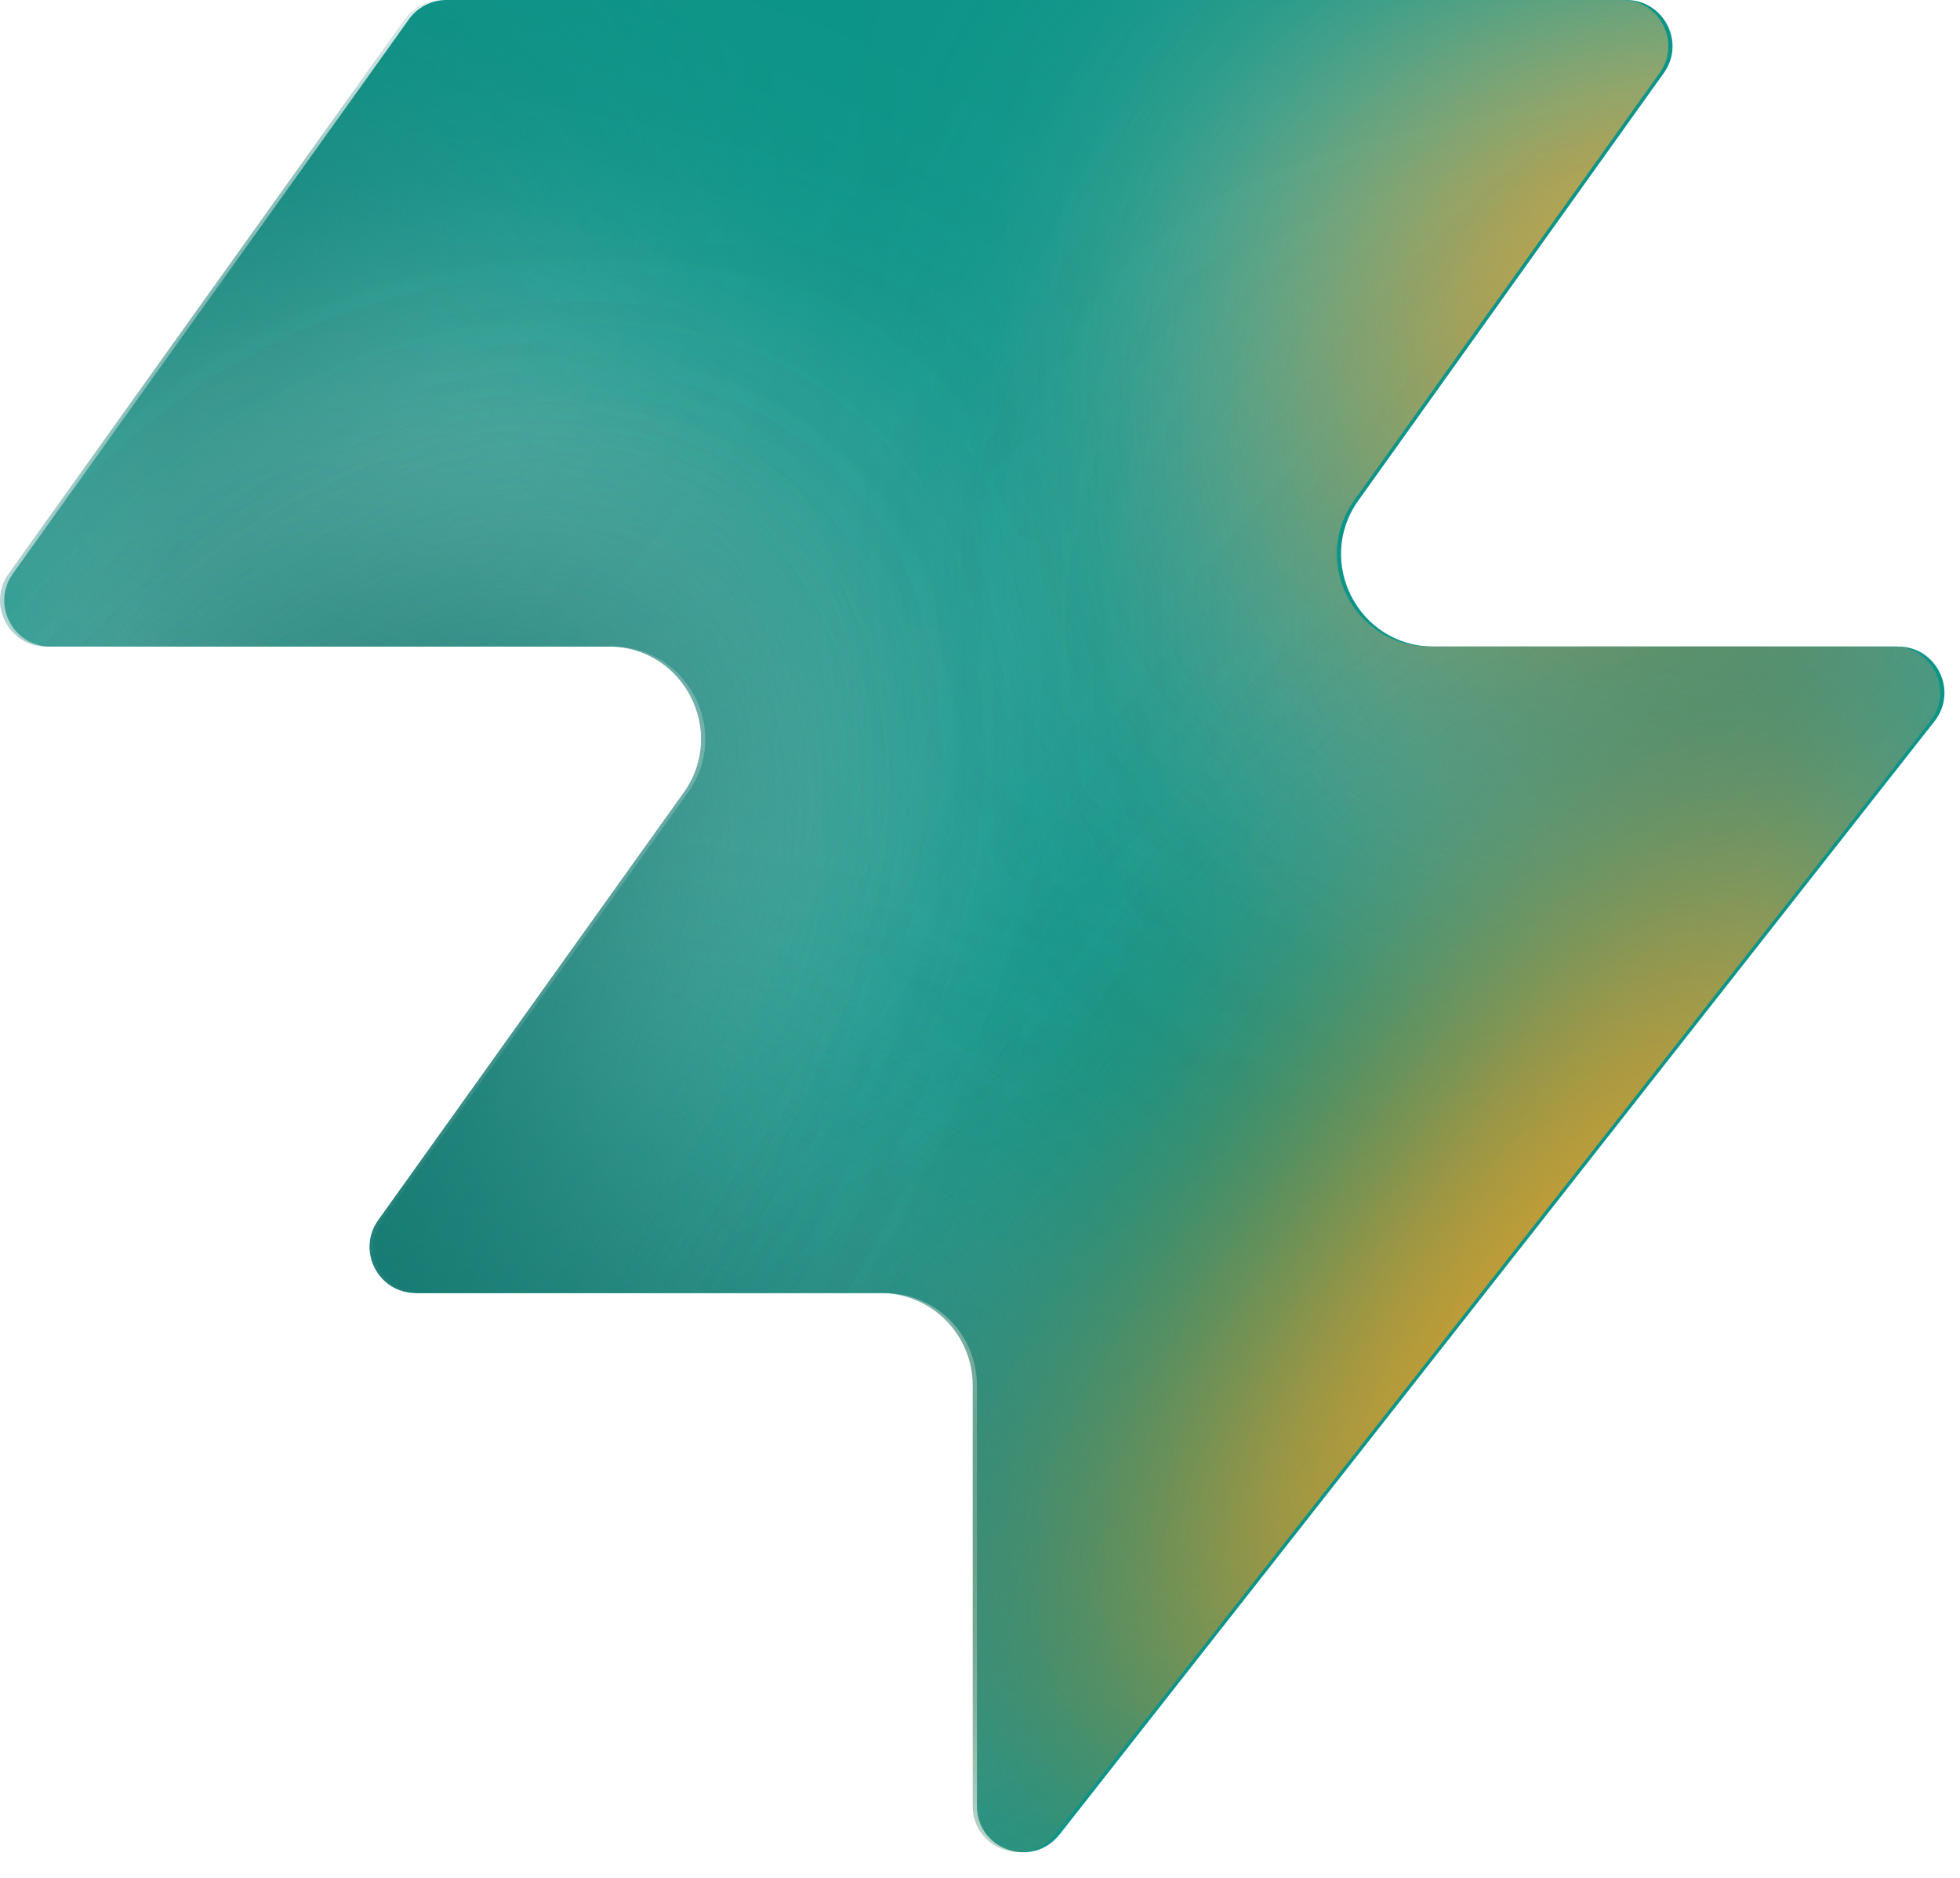
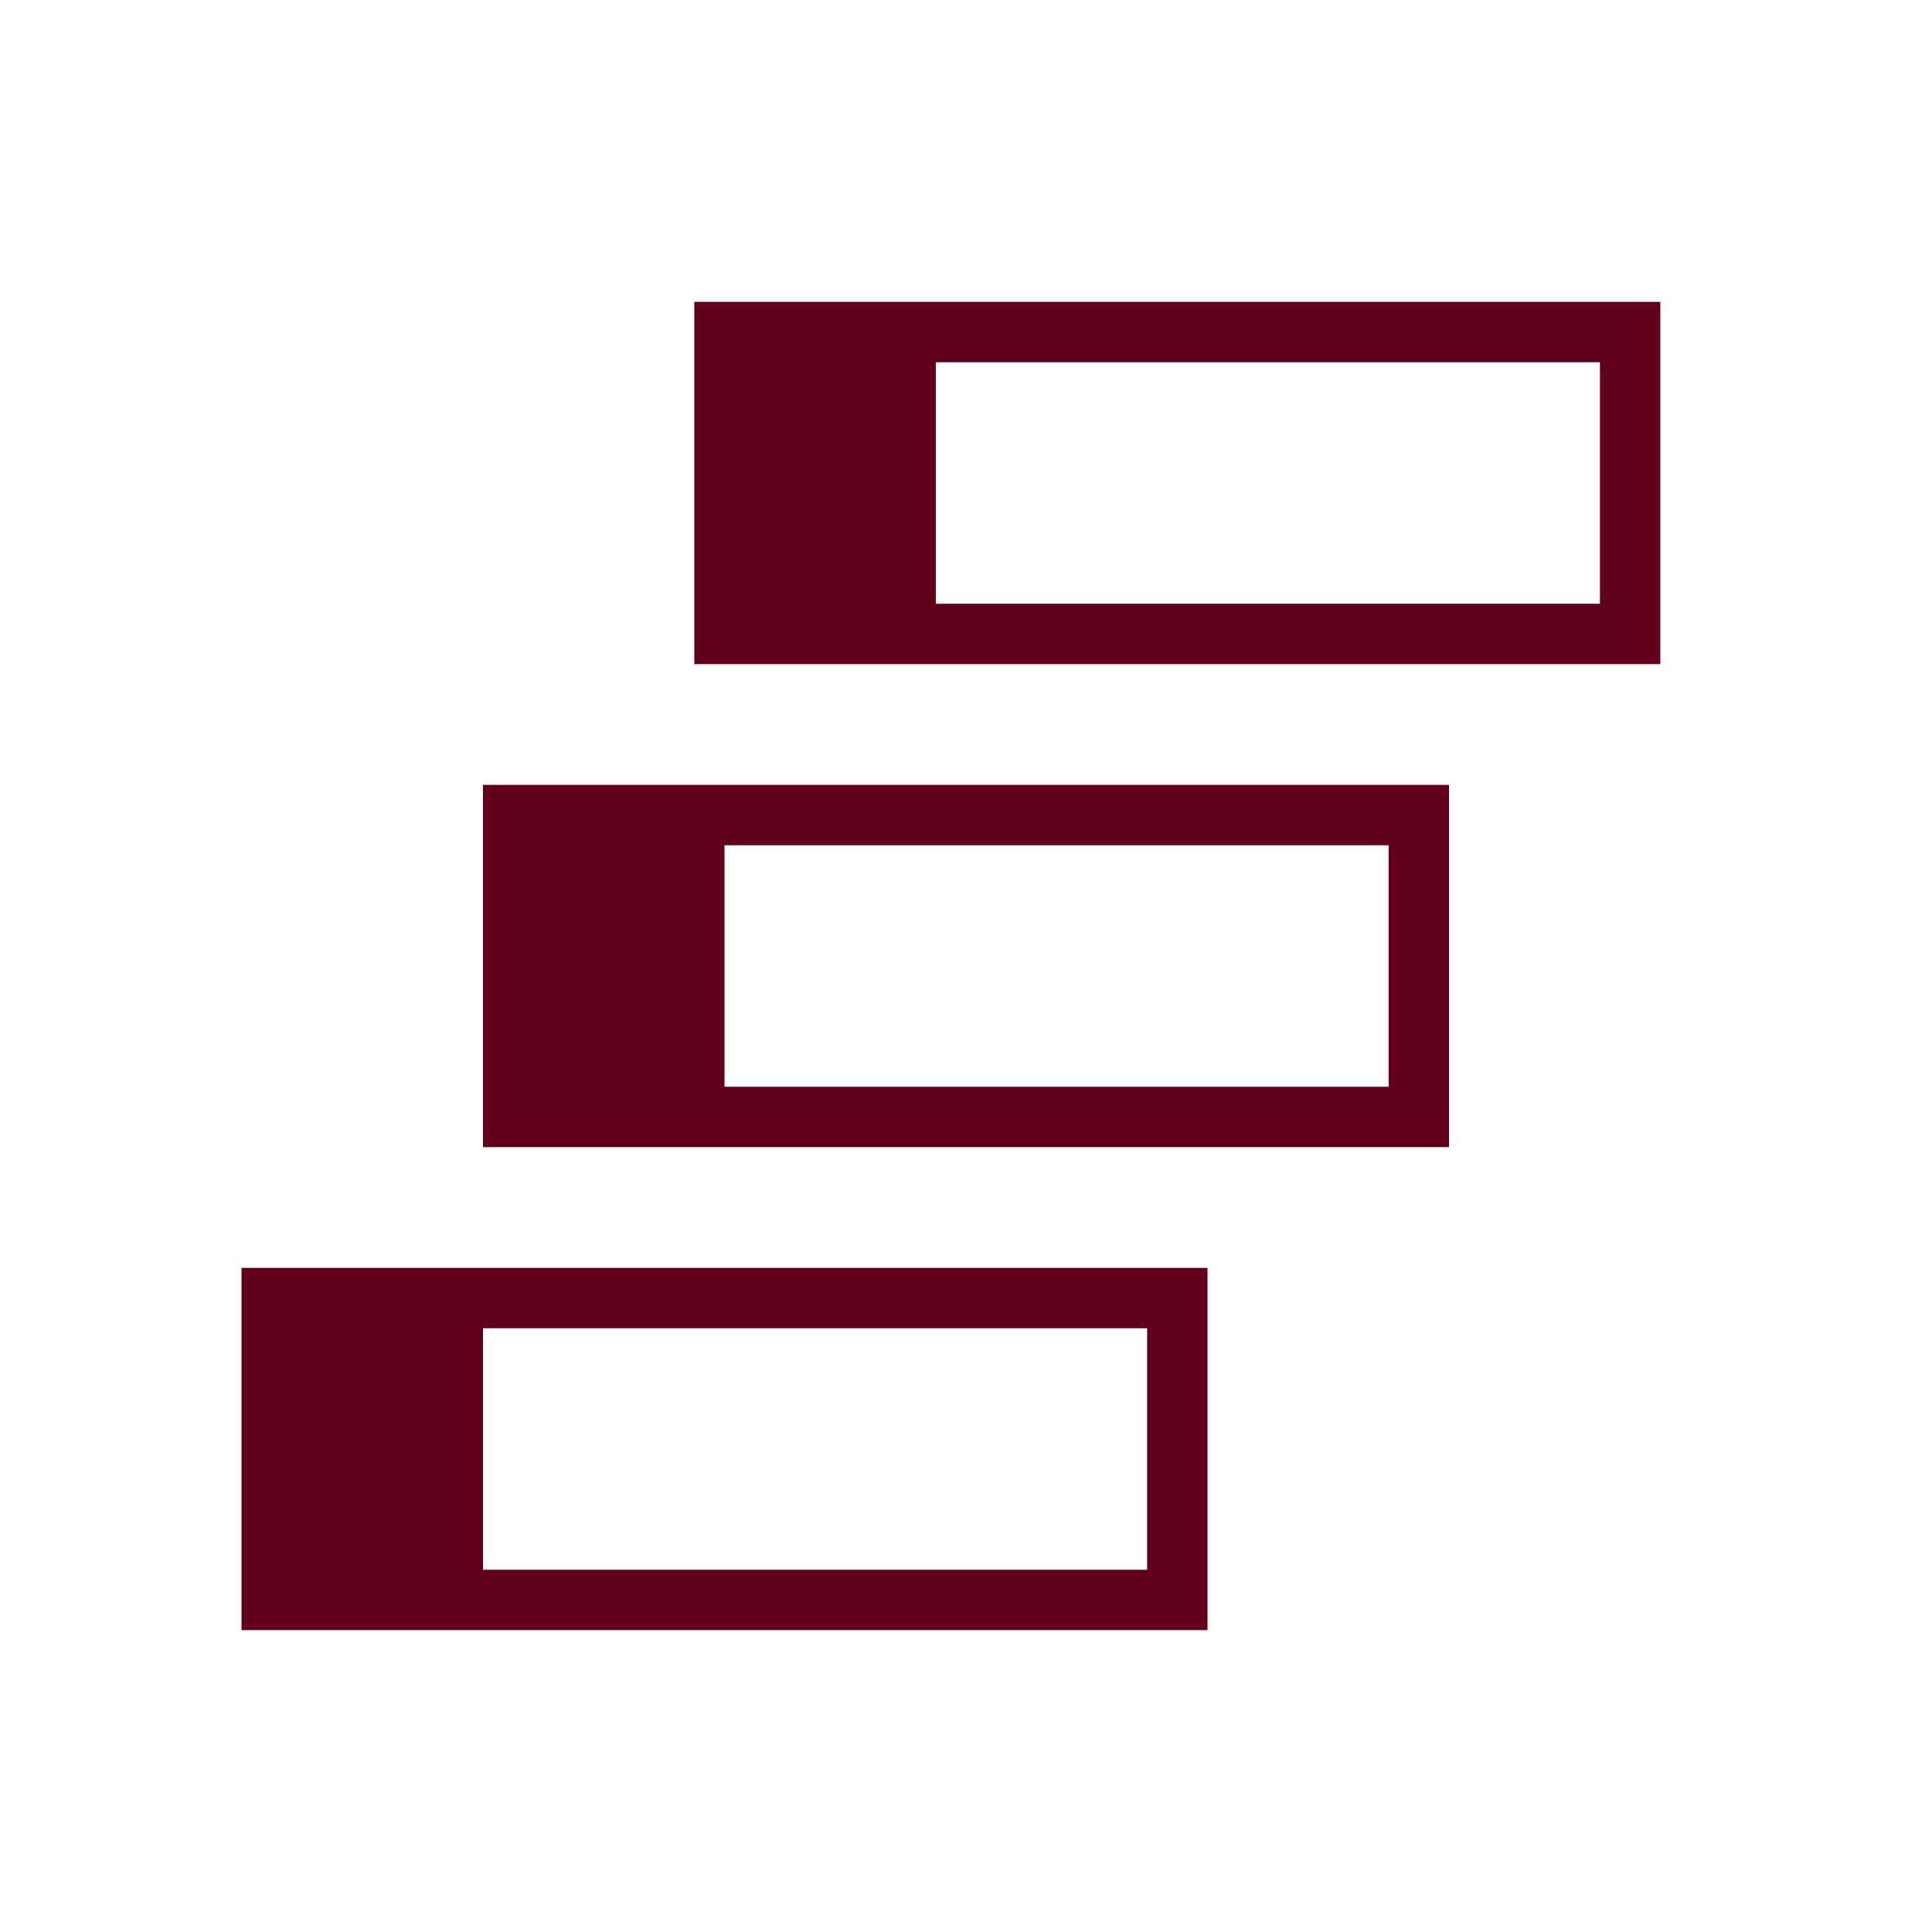
- <svg xmlns="http://www.w3.org/2000/svg" width="48" height="46" fill="none" viewBox="0 0 48 46">
-   <path fill="#0d9488" d="M25.946 44.938c-.664.845-2.021.375-2.021-.698V33.937a2.26 2.26 0 0 0-2.262-2.262H10.287c-.92 0-1.456-1.04-.92-1.788l7.48-10.471c1.07-1.497 0-3.578-1.842-3.578H1.237c-.92 0-1.456-1.04-.92-1.788L10.013.474c.214-.297.556-.474.92-.474h28.894c.92 0 1.456 1.04.92 1.788l-7.48 10.471c-1.07 1.498 0 3.579 1.842 3.579h11.377c.943 0 1.473 1.088.89 1.83L25.947 44.94z" style="fill:#0d9488;fill:color(display-p3 .051 .58 .533);fill-opacity:1" />
-   <mask id="a" width="48" height="46" x="0" y="0" maskUnits="userSpaceOnUse" style="mask-type:alpha">
-     <path fill="#000" d="M25.842 44.938c-.664.844-2.021.375-2.021-.698V33.937a2.26 2.26 0 0 0-2.262-2.262H10.183c-.92 0-1.456-1.04-.92-1.788l7.48-10.471c1.07-1.498 0-3.579-1.842-3.579H1.133c-.92 0-1.456-1.04-.92-1.787L9.91.473c.214-.297.556-.474.92-.474h28.894c.92 0 1.456 1.04.92 1.788l-7.48 10.471c-1.07 1.498 0 3.578 1.842 3.578h11.377c.943 0 1.473 1.088.89 1.832L25.843 44.94z" style="fill:#000;fill-opacity:1" />
-   </mask>
-   <g mask="url(#a)">
-     <g filter="url(#b)">
-       <ellipse cx="5.508" cy="14.704" fill="#e6fbf6" rx="5.508" ry="14.704" style="fill:#e6fbf6;fill:color(display-p3 .902 .984 .965);fill-opacity:1" transform="matrix(.00324 1 1 -.00324 -4.47 31.516)" />
-     </g>
-     <g filter="url(#c)">
-       <ellipse cx="10.399" cy="29.851" fill="#e6fbf6" rx="10.399" ry="29.851" style="fill:#e6fbf6;fill:color(display-p3 .902 .984 .965);fill-opacity:1" transform="matrix(.00324 1 1 -.00324 -39.328 7.883)" />
-     </g>
-     <g filter="url(#d)">
-       <ellipse cx="5.508" cy="30.487" fill="#0f766e" rx="5.508" ry="30.487" style="fill:#0f766e;fill:color(display-p3 .059 .463 .431);fill-opacity:1" transform="rotate(89.814 -25.913 -14.639)scale(1 -1)" />
-     </g>
-     <g filter="url(#e)">
-       <ellipse cx="5.508" cy="30.599" fill="#0f766e" rx="5.508" ry="30.599" style="fill:#0f766e;fill:color(display-p3 .059 .463 .431);fill-opacity:1" transform="rotate(89.814 -32.644 -3.334)scale(1 -1)" />
-     </g>
-     <g filter="url(#f)">
-       <ellipse cx="5.508" cy="30.599" fill="#0f766e" rx="5.508" ry="30.599" style="fill:#0f766e;fill:color(display-p3 .059 .463 .431);fill-opacity:1" transform="matrix(.00324 1 1 -.00324 -34.34 30.47)" />
-     </g>
-     <g filter="url(#g)">
-       <ellipse cx="14.072" cy="22.078" fill="#e6fbf6" rx="14.072" ry="22.078" style="fill:#e6fbf6;fill:color(display-p3 .902 .984 .965);fill-opacity:1" transform="rotate(93.35 24.506 48.493)scale(-1 1)" />
-     </g>
-     <g filter="url(#h)">
-       <ellipse cx="3.47" cy="21.501" fill="#0f766e" rx="3.47" ry="21.501" style="fill:#0f766e;fill:color(display-p3 .059 .463 .431);fill-opacity:1" transform="rotate(89.009 28.708 47.59)scale(-1 1)" />
-     </g>
-     <g filter="url(#i)">
-       <ellipse cx="3.47" cy="21.501" fill="#0f766e" rx="3.47" ry="21.501" style="fill:#0f766e;fill:color(display-p3 .059 .463 .431);fill-opacity:1" transform="rotate(89.009 28.708 47.59)scale(-1 1)" />
-     </g>
-     <g filter="url(#j)">
-       <ellipse cx=".387" cy="8.972" fill="#0f766e" rx="4.407" ry="29.108" style="fill:#0f766e;fill:color(display-p3 .059 .463 .431);fill-opacity:1" transform="rotate(39.51 .387 8.972)" />
-     </g>
-     <g filter="url(#k)">
-       <ellipse cx="47.523" cy="-6.092" fill="#0f766e" rx="4.407" ry="29.108" style="fill:#0f766e;fill:color(display-p3 .059 .463 .431);fill-opacity:1" transform="rotate(37.892 47.523 -6.092)" />
-     </g>
-     <g filter="url(#l)">
-       <ellipse cx="41.412" cy="6.333" fill="#f5a524" rx="5.971" ry="9.665" style="fill:#f5a524;fill:color(display-p3 .961 .647 .141);fill-opacity:1" transform="rotate(37.892 41.412 6.333)" />
-     </g>
-     <g filter="url(#m)">
-       <ellipse cx="-1.879" cy="38.332" fill="#0f766e" rx="4.407" ry="29.108" style="fill:#0f766e;fill:color(display-p3 .059 .463 .431);fill-opacity:1" transform="rotate(37.892 -1.88 38.332)" />
-     </g>
-     <g filter="url(#n)">
-       <ellipse cx="-1.879" cy="38.332" fill="#0f766e" rx="4.407" ry="29.108" style="fill:#0f766e;fill:color(display-p3 .059 .463 .431);fill-opacity:1" transform="rotate(37.892 -1.88 38.332)" />
-     </g>
-     <g filter="url(#o)">
-       <ellipse cx="35.651" cy="29.907" fill="#0f766e" rx="4.407" ry="29.108" style="fill:#0f766e;fill:color(display-p3 .059 .463 .431);fill-opacity:1" transform="rotate(37.892 35.651 29.907)" />
-     </g>
-     <g filter="url(#p)">
-       <ellipse cx="38.418" cy="32.4" fill="#f5a524" rx="5.971" ry="15.297" style="fill:#f5a524;fill:color(display-p3 .961 .647 .141);fill-opacity:1" transform="rotate(37.892 38.418 32.4)" />
-     </g>
-   </g>
-   <defs>
-     <filter id="b" width="60.045" height="41.654" x="-19.77" y="16.149" color-interpolation-filters="sRGB" filterUnits="userSpaceOnUse">
-       <feFlood flood-opacity="0" result="BackgroundImageFix" />
-       <feBlend in="SourceGraphic" in2="BackgroundImageFix" result="shape" />
-       <feGaussianBlur result="effect1_foregroundBlur_2002_17158" stdDeviation="7.659" />
-     </filter>
-     <filter id="c" width="90.34" height="51.437" x="-54.613" y="-7.533" color-interpolation-filters="sRGB" filterUnits="userSpaceOnUse">
-       <feFlood flood-opacity="0" result="BackgroundImageFix" />
-       <feBlend in="SourceGraphic" in2="BackgroundImageFix" result="shape" />
-       <feGaussianBlur result="effect1_foregroundBlur_2002_17158" stdDeviation="7.659" />
-     </filter>
-     <filter id="d" width="79.355" height="29.4" x="-49.64" y="2.03" color-interpolation-filters="sRGB" filterUnits="userSpaceOnUse">
-       <feFlood flood-opacity="0" result="BackgroundImageFix" />
-       <feBlend in="SourceGraphic" in2="BackgroundImageFix" result="shape" />
-       <feGaussianBlur result="effect1_foregroundBlur_2002_17158" stdDeviation="4.596" />
-     </filter>
-     <filter id="e" width="79.579" height="29.4" x="-45.045" y="20.029" color-interpolation-filters="sRGB" filterUnits="userSpaceOnUse">
-       <feFlood flood-opacity="0" result="BackgroundImageFix" />
-       <feBlend in="SourceGraphic" in2="BackgroundImageFix" result="shape" />
-       <feGaussianBlur result="effect1_foregroundBlur_2002_17158" stdDeviation="4.596" />
-     </filter>
-     <filter id="f" width="79.579" height="29.4" x="-43.513" y="21.178" color-interpolation-filters="sRGB" filterUnits="userSpaceOnUse">
-       <feFlood flood-opacity="0" result="BackgroundImageFix" />
-       <feBlend in="SourceGraphic" in2="BackgroundImageFix" result="shape" />
-       <feGaussianBlur result="effect1_foregroundBlur_2002_17158" stdDeviation="4.596" />
-     </filter>
-     <filter id="g" width="74.749" height="58.852" x="15.756" y="-17.901" color-interpolation-filters="sRGB" filterUnits="userSpaceOnUse">
-       <feFlood flood-opacity="0" result="BackgroundImageFix" />
-       <feBlend in="SourceGraphic" in2="BackgroundImageFix" result="shape" />
-       <feGaussianBlur result="effect1_foregroundBlur_2002_17158" stdDeviation="7.659" />
-     </filter>
-     <filter id="h" width="61.377" height="25.362" x="23.548" y="2.284" color-interpolation-filters="sRGB" filterUnits="userSpaceOnUse">
-       <feFlood flood-opacity="0" result="BackgroundImageFix" />
-       <feBlend in="SourceGraphic" in2="BackgroundImageFix" result="shape" />
-       <feGaussianBlur result="effect1_foregroundBlur_2002_17158" stdDeviation="4.596" />
-     </filter>
-     <filter id="i" width="61.377" height="25.362" x="23.548" y="2.284" color-interpolation-filters="sRGB" filterUnits="userSpaceOnUse">
-       <feFlood flood-opacity="0" result="BackgroundImageFix" />
-       <feBlend in="SourceGraphic" in2="BackgroundImageFix" result="shape" />
-       <feGaussianBlur result="effect1_foregroundBlur_2002_17158" stdDeviation="4.596" />
-     </filter>
-     <filter id="j" width="56.045" height="63.649" x="-27.636" y="-22.853" color-interpolation-filters="sRGB" filterUnits="userSpaceOnUse">
-       <feFlood flood-opacity="0" result="BackgroundImageFix" />
-       <feBlend in="SourceGraphic" in2="BackgroundImageFix" result="shape" />
-       <feGaussianBlur result="effect1_foregroundBlur_2002_17158" stdDeviation="4.596" />
-     </filter>
-     <filter id="k" width="54.814" height="64.646" x="20.116" y="-38.415" color-interpolation-filters="sRGB" filterUnits="userSpaceOnUse">
-       <feFlood flood-opacity="0" result="BackgroundImageFix" />
-       <feBlend in="SourceGraphic" in2="BackgroundImageFix" result="shape" />
-       <feGaussianBlur result="effect1_foregroundBlur_2002_17158" stdDeviation="4.596" />
-     </filter>
-     <filter id="l" width="33.541" height="35.313" x="24.641" y="-11.323" color-interpolation-filters="sRGB" filterUnits="userSpaceOnUse">
-       <feFlood flood-opacity="0" result="BackgroundImageFix" />
-       <feBlend in="SourceGraphic" in2="BackgroundImageFix" result="shape" />
-       <feGaussianBlur result="effect1_foregroundBlur_2002_17158" stdDeviation="4.596" />
-     </filter>
-     <filter id="m" width="54.814" height="64.646" x="-29.286" y="6.009" color-interpolation-filters="sRGB" filterUnits="userSpaceOnUse">
-       <feFlood flood-opacity="0" result="BackgroundImageFix" />
-       <feBlend in="SourceGraphic" in2="BackgroundImageFix" result="shape" />
-       <feGaussianBlur result="effect1_foregroundBlur_2002_17158" stdDeviation="4.596" />
-     </filter>
-     <filter id="n" width="54.814" height="64.646" x="-29.286" y="6.009" color-interpolation-filters="sRGB" filterUnits="userSpaceOnUse">
-       <feFlood flood-opacity="0" result="BackgroundImageFix" />
-       <feBlend in="SourceGraphic" in2="BackgroundImageFix" result="shape" />
-       <feGaussianBlur result="effect1_foregroundBlur_2002_17158" stdDeviation="4.596" />
-     </filter>
-     <filter id="o" width="54.814" height="64.646" x="8.244" y="-2.416" color-interpolation-filters="sRGB" filterUnits="userSpaceOnUse">
-       <feFlood flood-opacity="0" result="BackgroundImageFix" />
-       <feBlend in="SourceGraphic" in2="BackgroundImageFix" result="shape" />
-       <feGaussianBlur result="effect1_foregroundBlur_2002_17158" stdDeviation="4.596" />
-     </filter>
-     <filter id="p" width="39.409" height="43.623" x="18.713" y="10.588" color-interpolation-filters="sRGB" filterUnits="userSpaceOnUse">
-       <feFlood flood-opacity="0" result="BackgroundImageFix" />
-       <feBlend in="SourceGraphic" in2="BackgroundImageFix" result="shape" />
-       <feGaussianBlur result="effect1_foregroundBlur_2002_17158" stdDeviation="4.596" />
-     </filter>
-   </defs>
+ <svg xmlns="http://www.w3.org/2000/svg" width="32" height="32" viewBox="0 0 32 32" fill="none">
+   <path d="M20 21V27H4V21H20ZM8 26H19V22H8V26Z" fill="#61001D" />
+   <path d="M24 13V19H8V13H24ZM12 18H23V14H12V18Z" fill="#61001D" />
+   <path d="M27.5 5V11H11.5V5H27.5ZM15.5 10H26.5V6H15.5V10Z" fill="#61001D" />
</svg>
